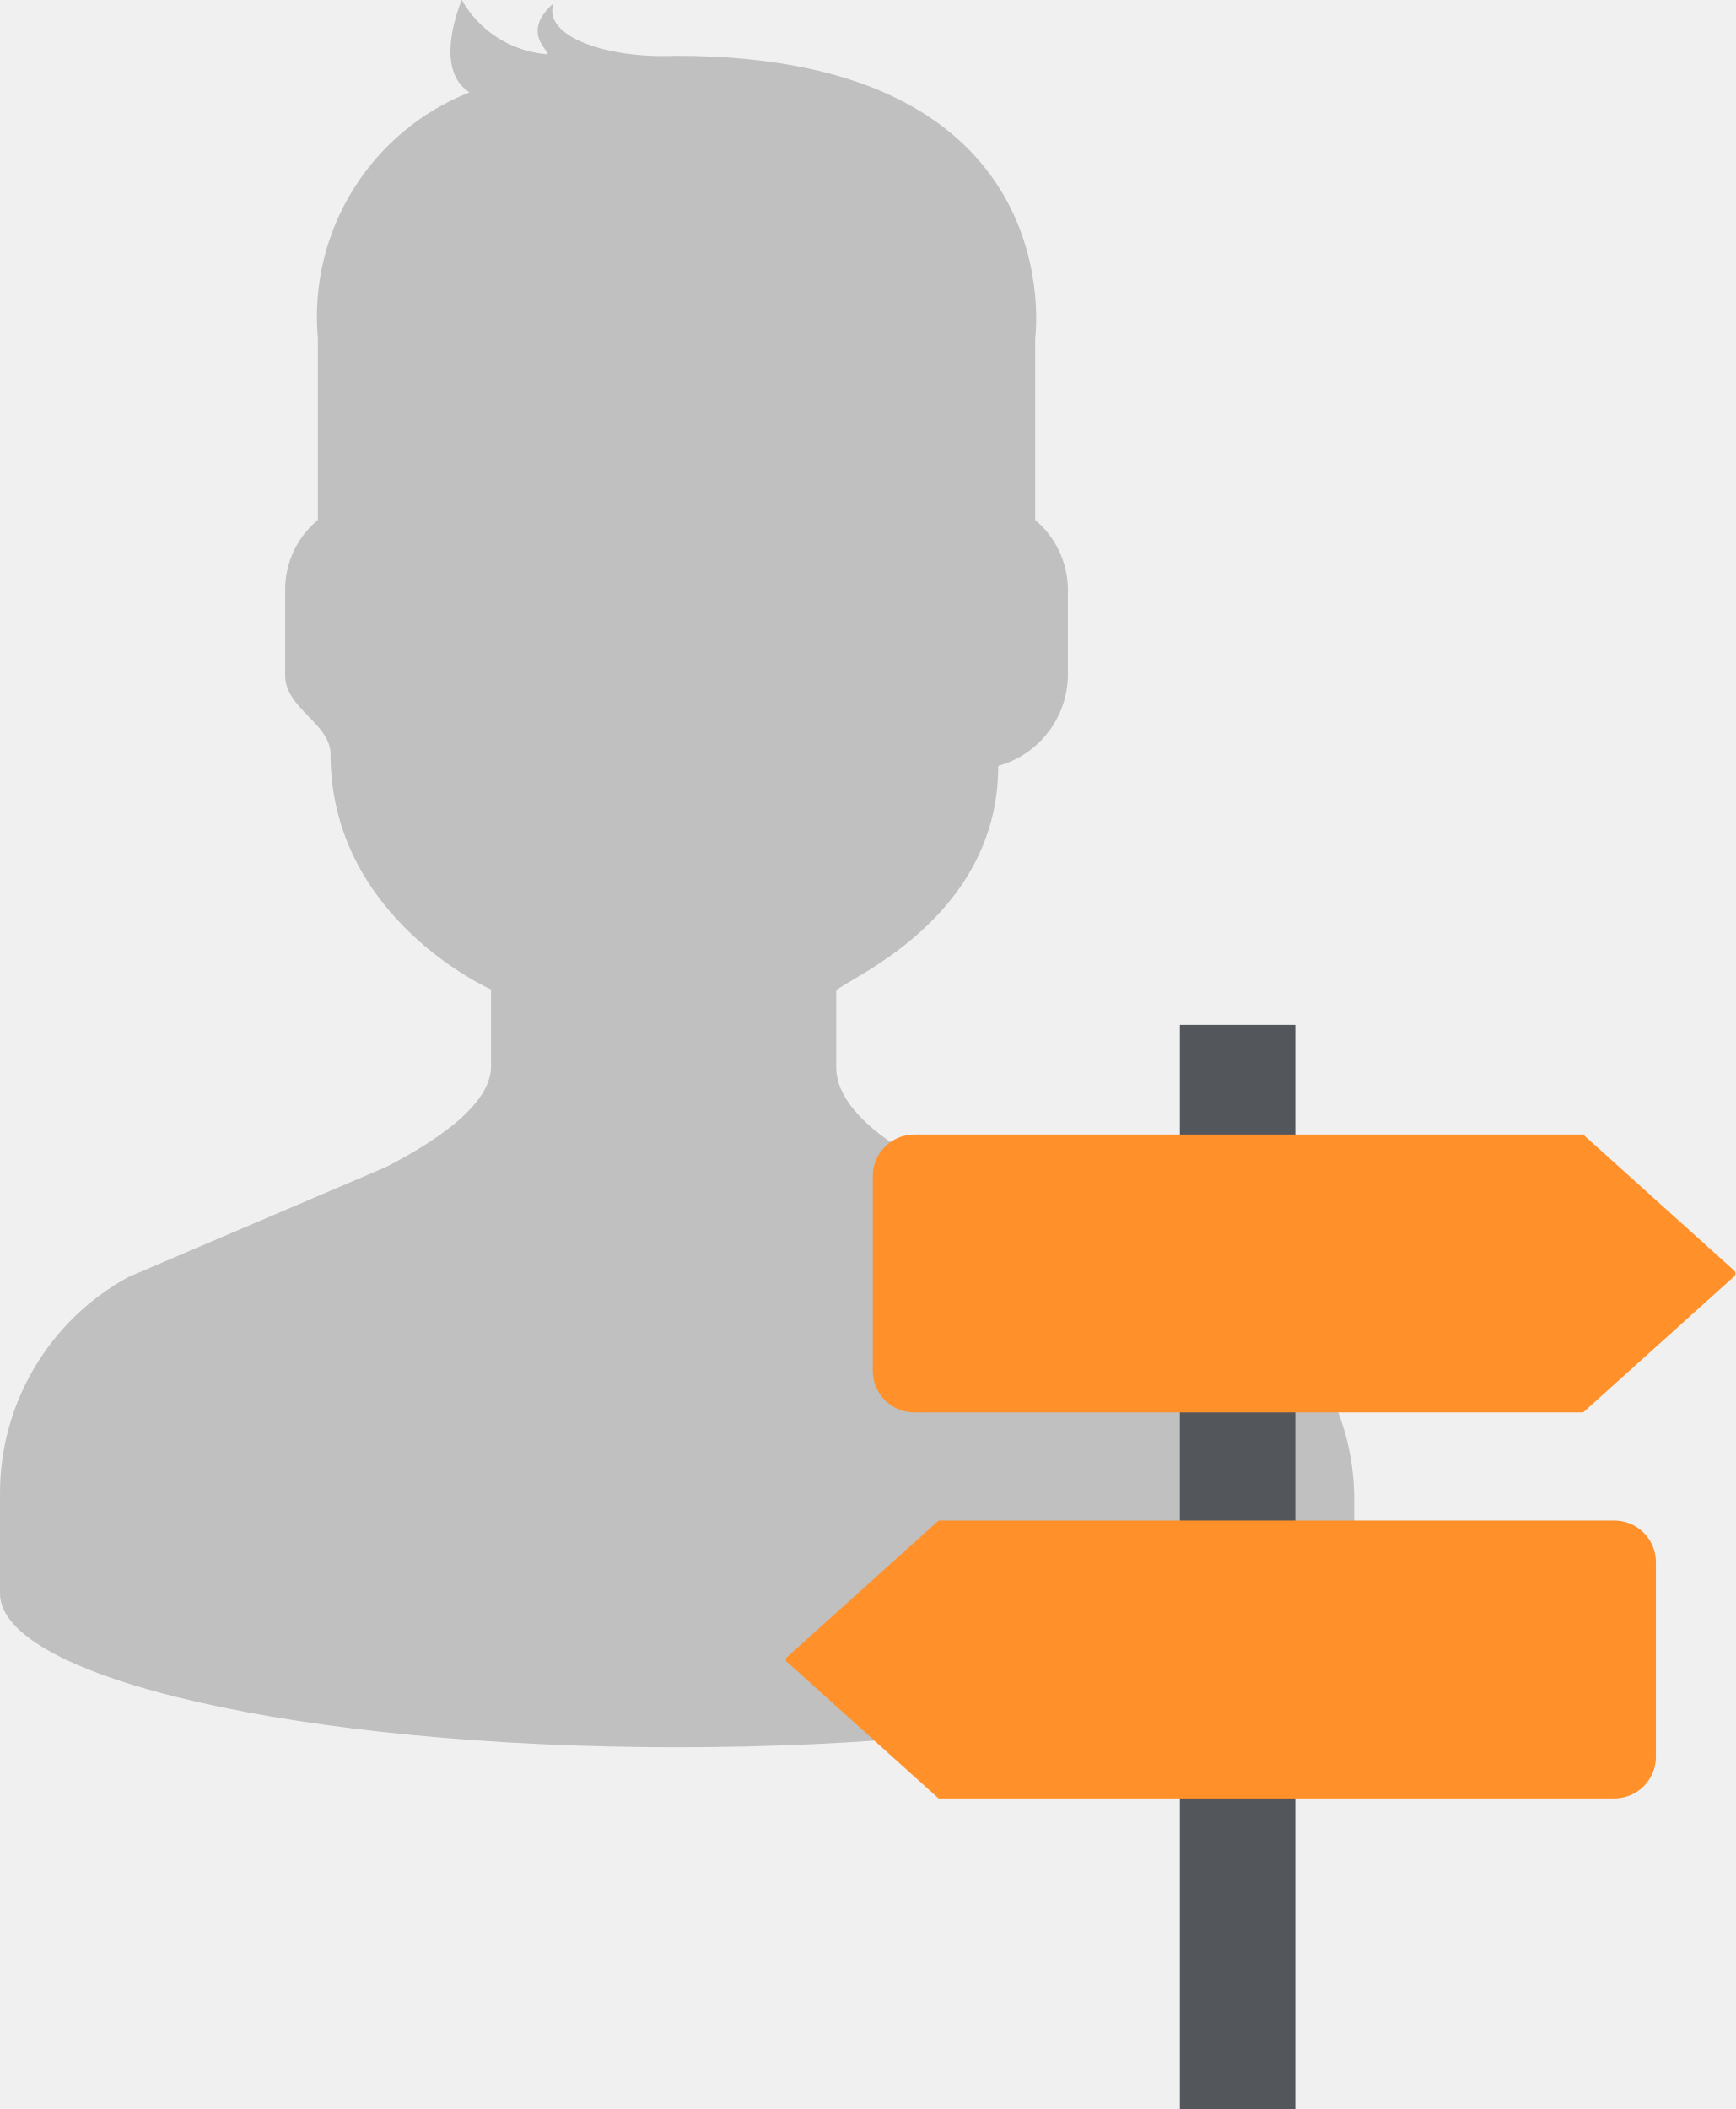
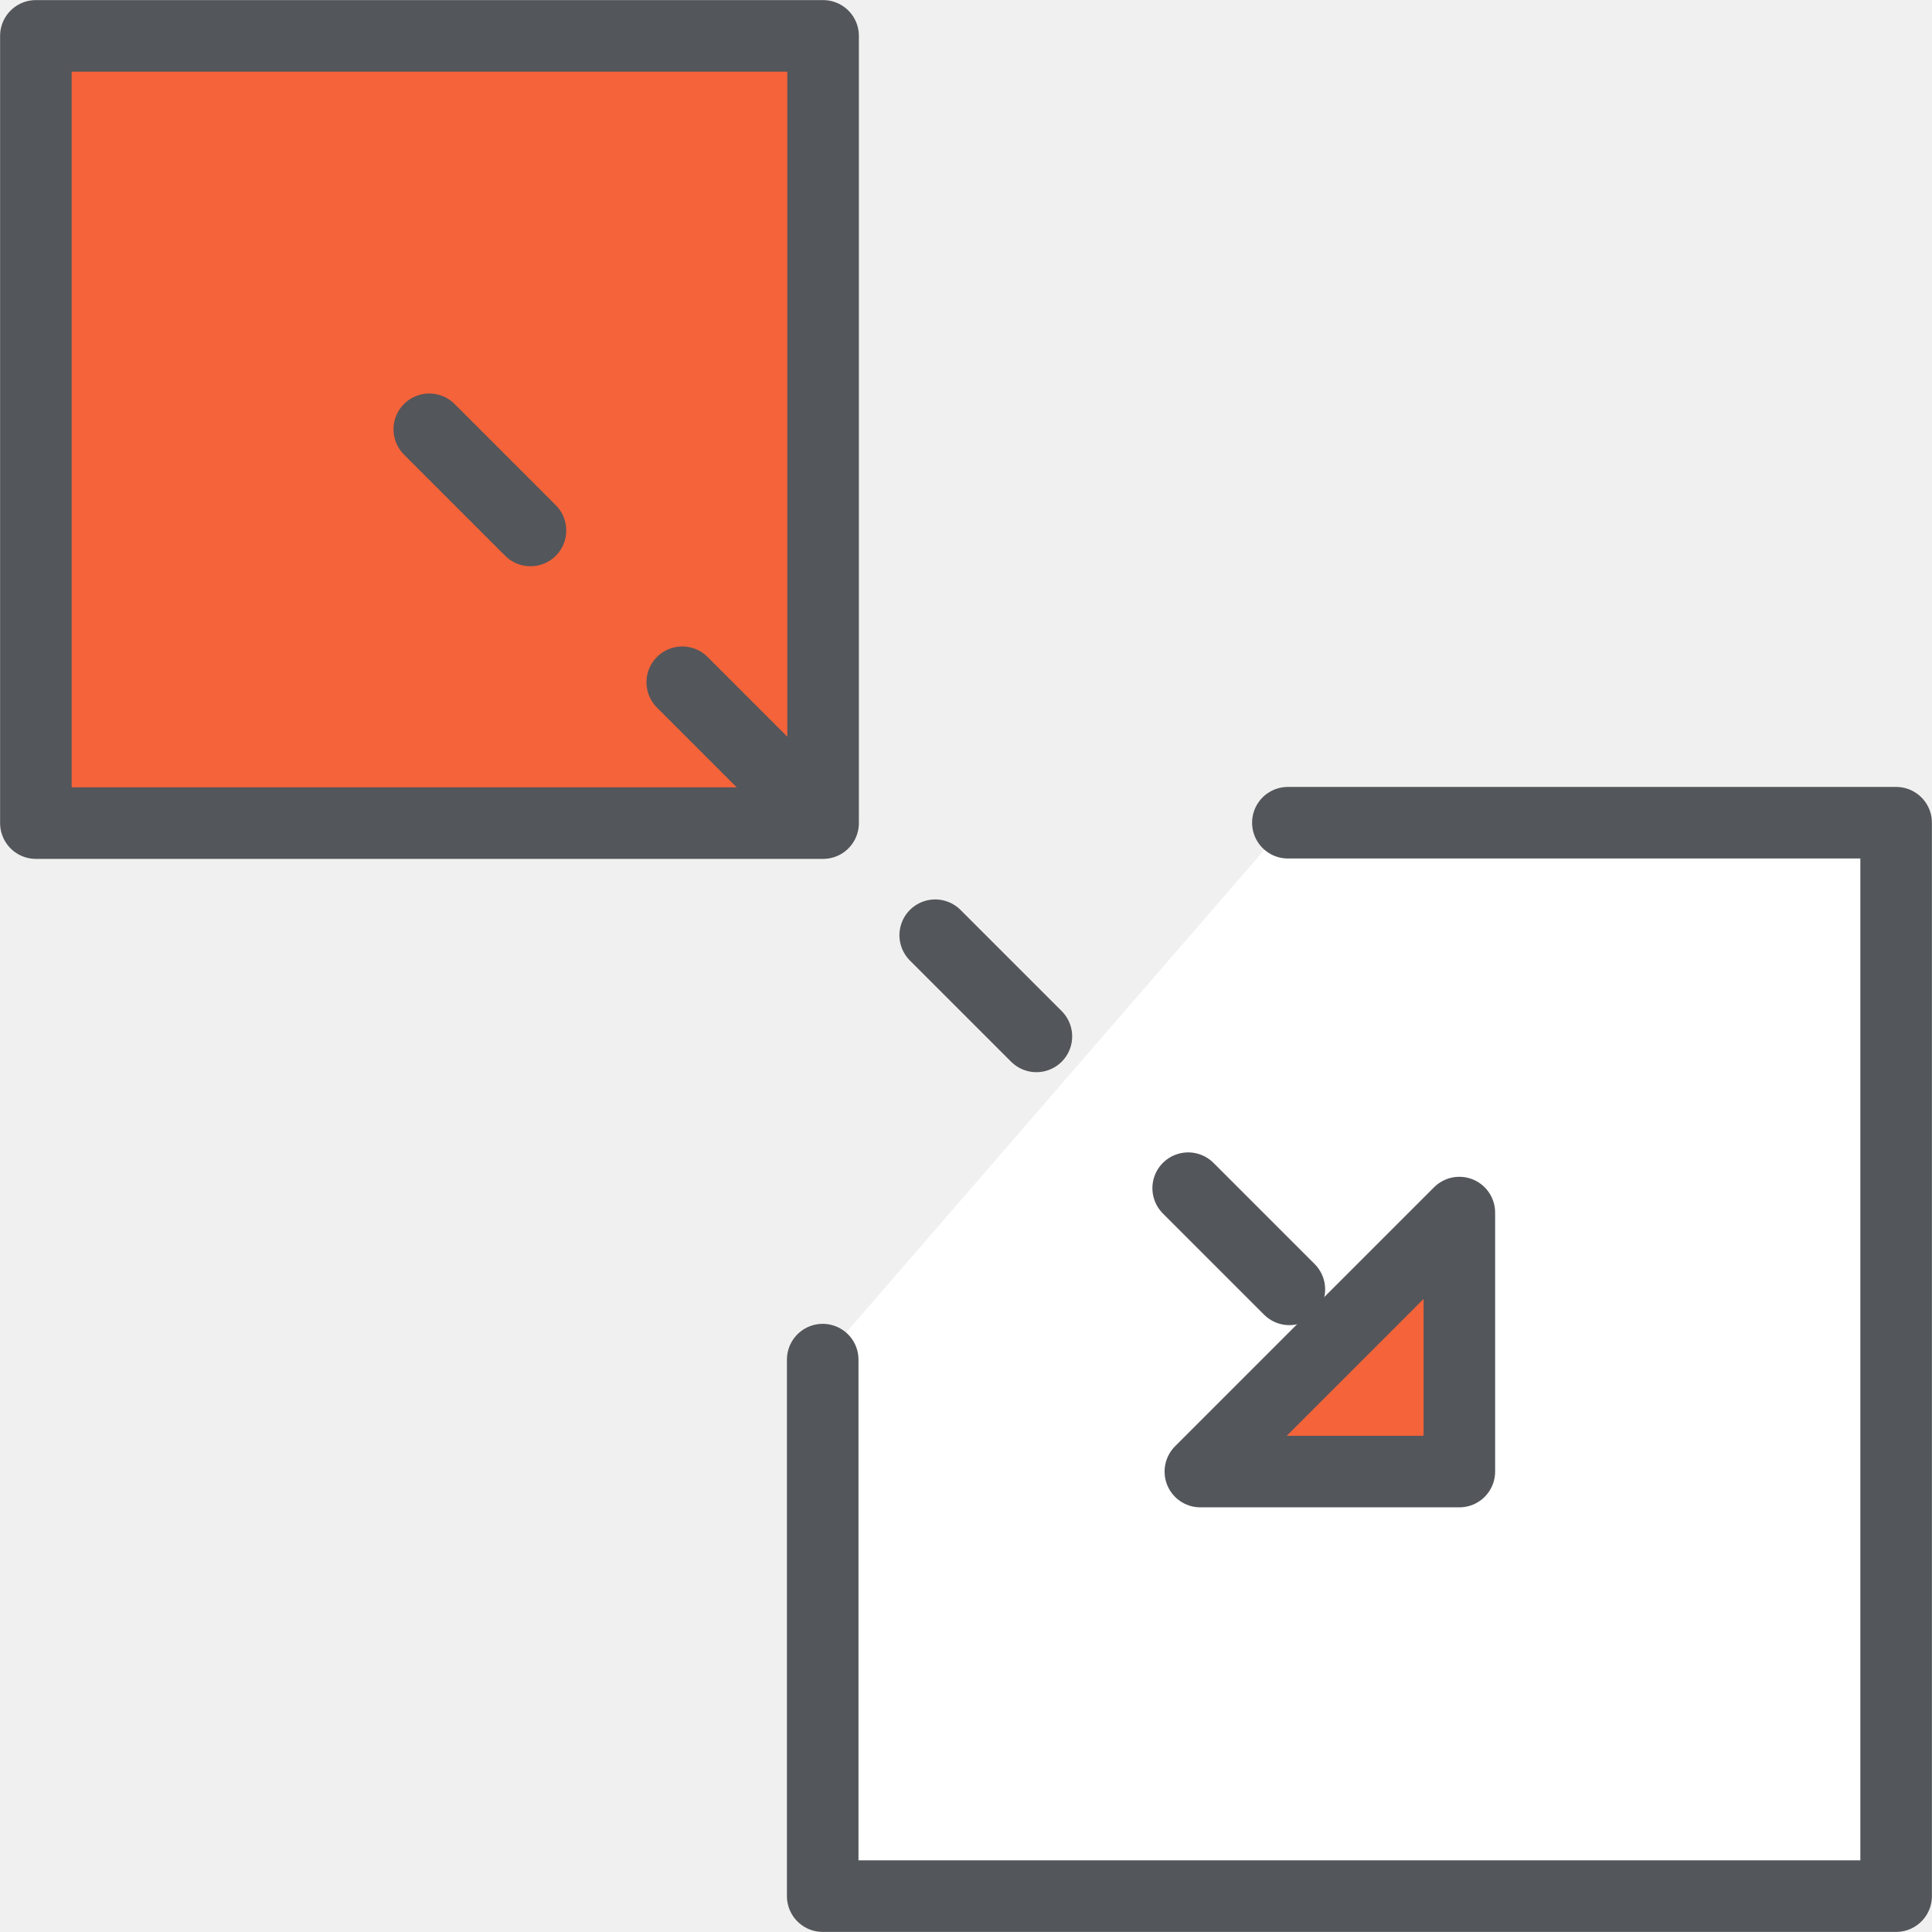
- <svg xmlns="http://www.w3.org/2000/svg" id="Capa_1" data-name="Capa 1" viewBox="0 0 45.11 54.8">
-   <path d="M35.25,39.07a6.42,6.42,0,0,0-3.54-5.74L24.46,30.5C23.41,30,21.79,29,21.79,27.84v-2C22,25.56,26,24,26,20a2.47,2.47,0,0,0,1.81-2.33V15.41a2.38,2.38,0,0,0-.85-1.8V8.89s1-7.34-9.33-7.34c-1.78.08-3.47-.49-3.19-1.36-1,.88.21,1.4-.26,1.31A2.79,2.79,0,0,1,12.06.1s-.78,1.78.2,2.4A6.27,6.27,0,0,0,8.32,8.89v4.72a2.35,2.35,0,0,0-.85,1.8v2.24c0,.86,1.18,1.25,1.18,2.05,0,4.27,4.17,6.11,4.17,6.11v2c0,1.09-1.72,2.09-2.72,2.61L3.4,33.28A6.4,6.4,0,0,0,.06,38.91V41.5c0,2.21,7.87,4,17.6,4s17.59-1.79,17.59-4Zm0,0" transform="translate(-0.06 -0.1)" style="fill:silver" />
-   <path d="M32.22,29.58V28.23m0,25.18V46.83m0-10v2.81" transform="translate(-0.06 -0.1)" style="fill:none;stroke:#53565a;stroke-linecap:square;stroke-miterlimit:10;stroke-width:3px" />
-   <path d="M41.2,36.8H23.82a1.08,1.08,0,0,1-1.08-1.08V30.66a1.08,1.08,0,0,1,1.08-1.08H41.2l3.93,3.54a.1.1,0,0,1,0,.14Zm0,0" transform="translate(-0.06 -0.1)" style="fill:#ff902a" />
-   <path d="M24.45,46.83H42a1.08,1.08,0,0,0,1.09-1.08V40.69A1.08,1.08,0,0,0,42,39.61H24.45l-3.93,3.54a.08.08,0,0,0,0,.14Zm0,0" transform="translate(-0.06 -0.1)" style="fill:#ff902a" />
+ <svg xmlns="http://www.w3.org/2000/svg" id="Capa_1" data-name="Capa 1" viewBox="0 0 49.01 49.01">
+   <rect x="0.91" y="0.91" width="19.97" height="19.97" style="fill:#f4633a;stroke:#53565a;stroke-linecap:round;stroke-linejoin:round;stroke-width:1.815px" />
+   <polyline points="32.67 20.87 48.1 20.87 48.1 48.1 20.87 48.1 20.87 34.49" style="fill:#fff;stroke:#53565a;stroke-linecap:round;stroke-linejoin:round;stroke-width:1.815px" />
+   <line x1="10.89" y1="10.89" x2="36.3" y2="36.3" style="fill:none;stroke:#53565a;stroke-linecap:round;stroke-linejoin:round;stroke-width:1.815px;stroke-dasharray:3.63,5.445" />
+   <polygon points="37.02 37.33 30.45 37.33 37.02 30.76 37.02 37.33" style="fill:#f4633a;stroke:#53565a;stroke-linecap:round;stroke-linejoin:round;stroke-width:1.815px" />
</svg>
